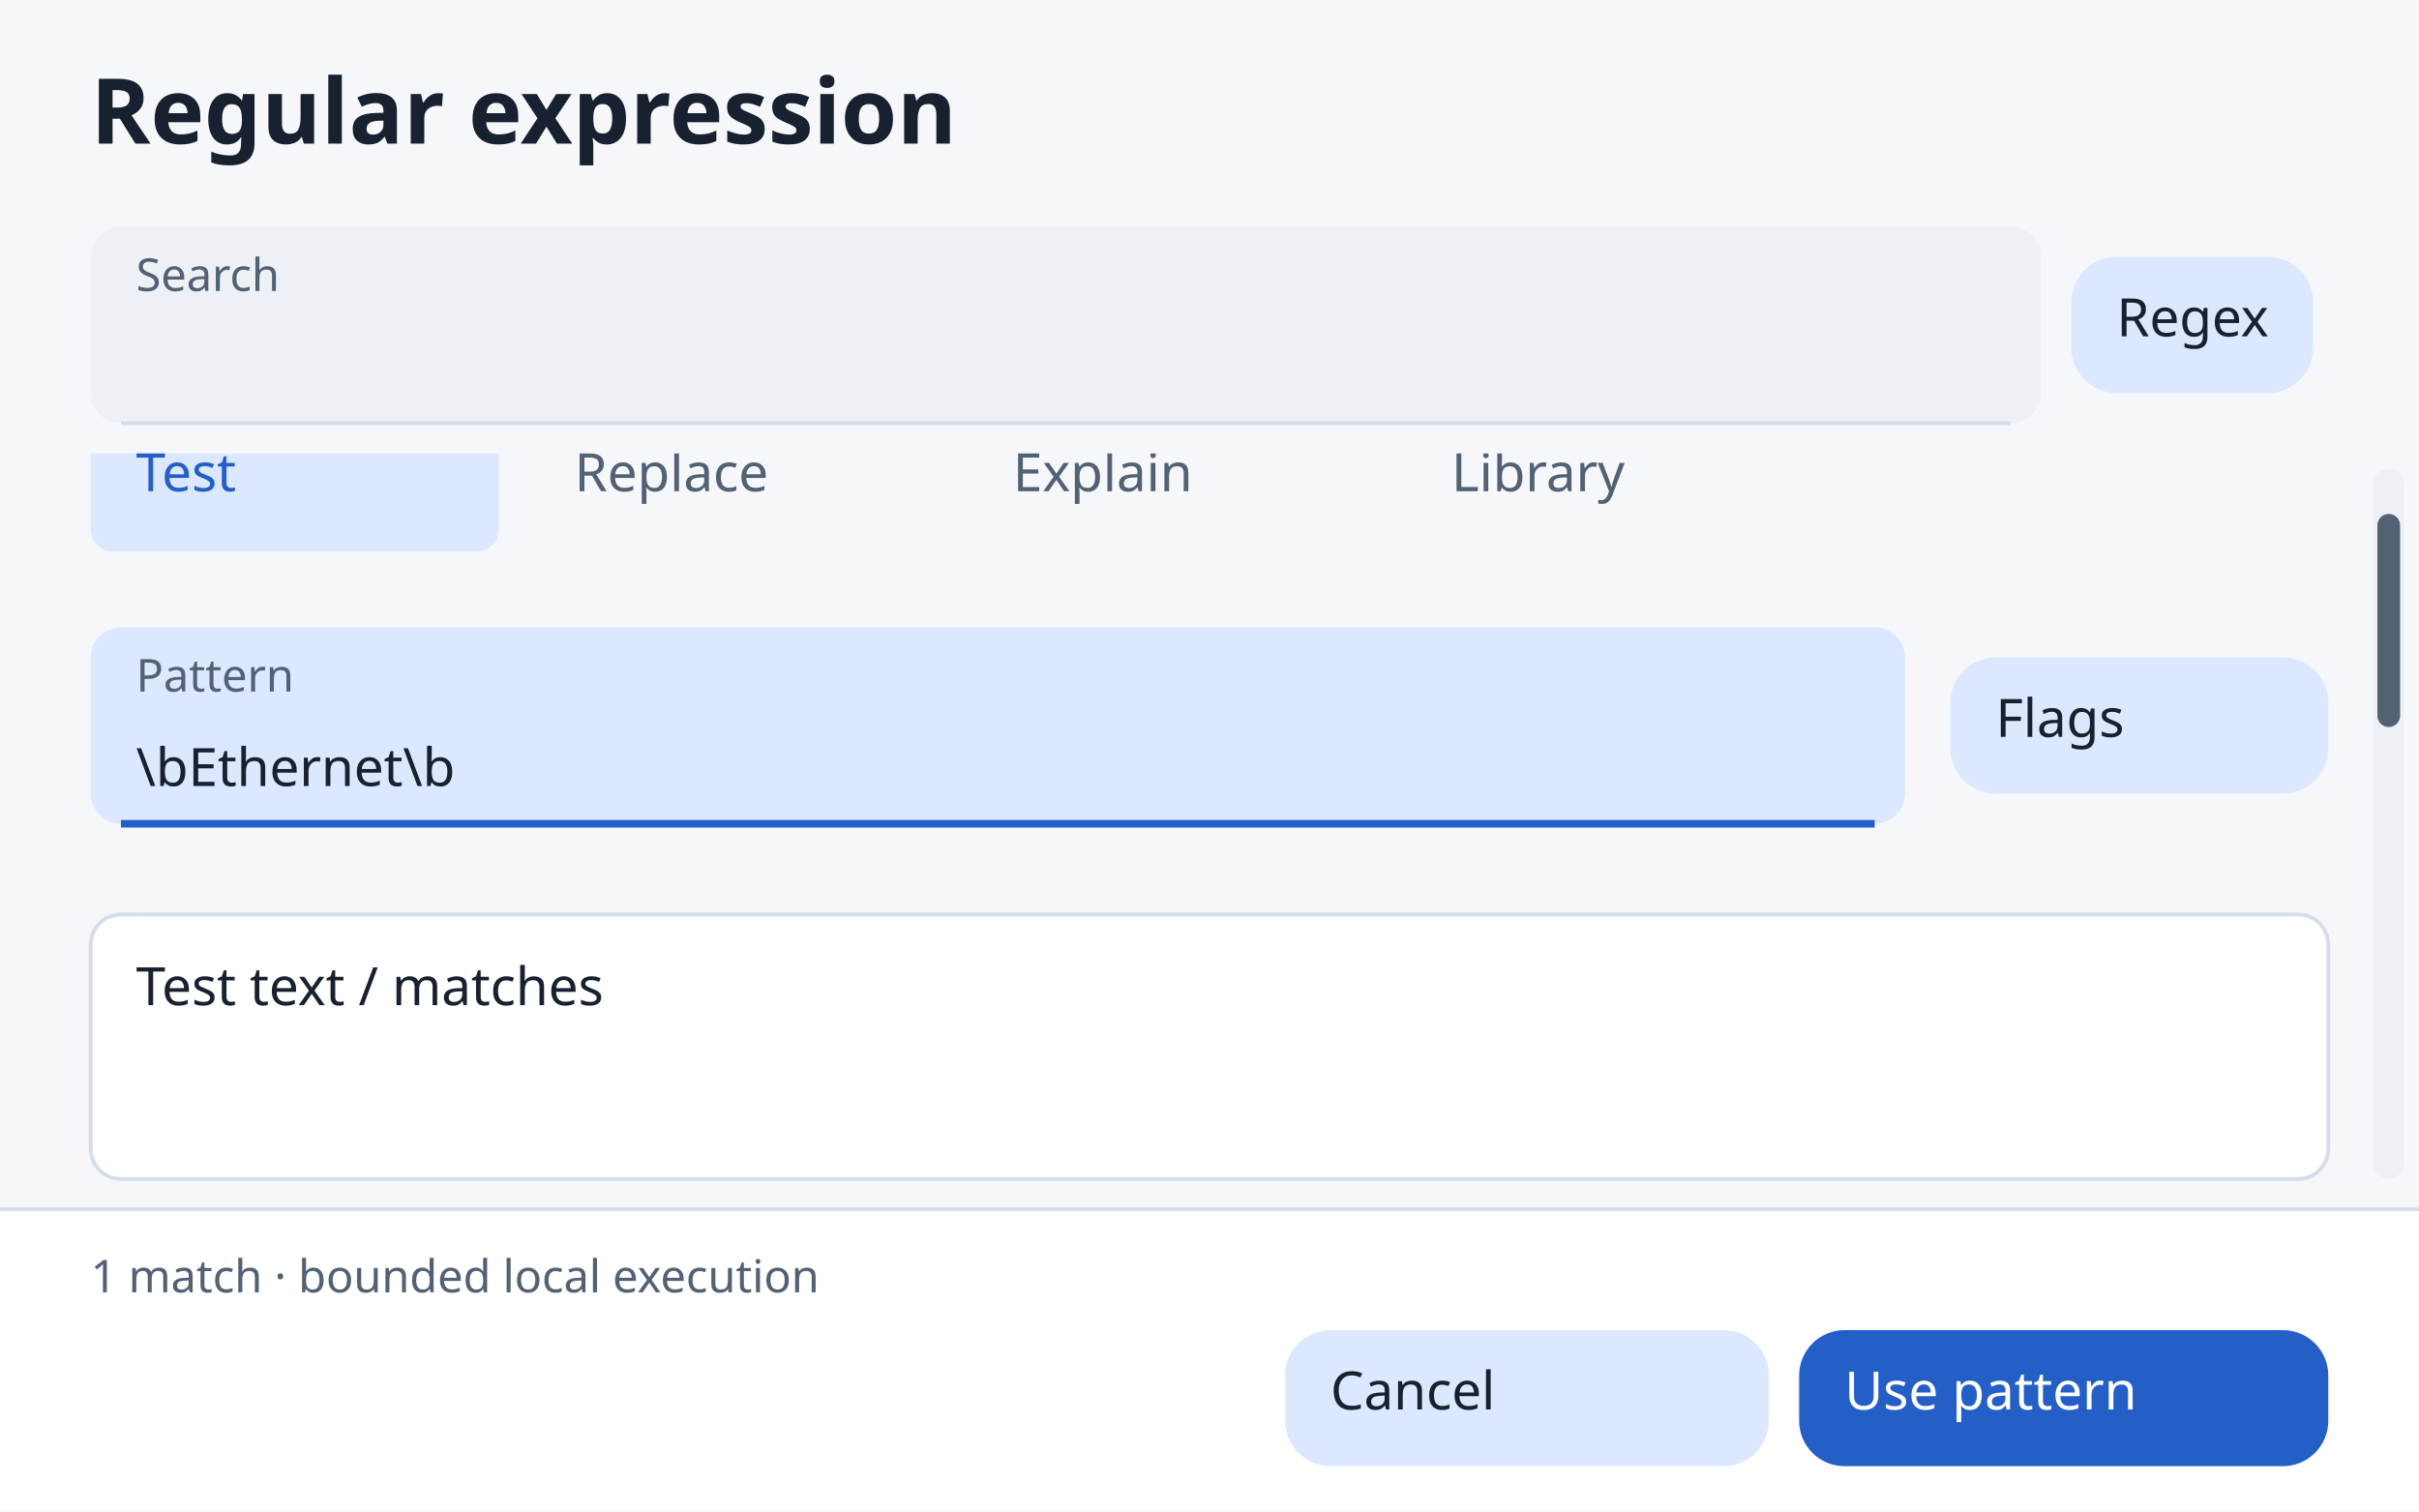
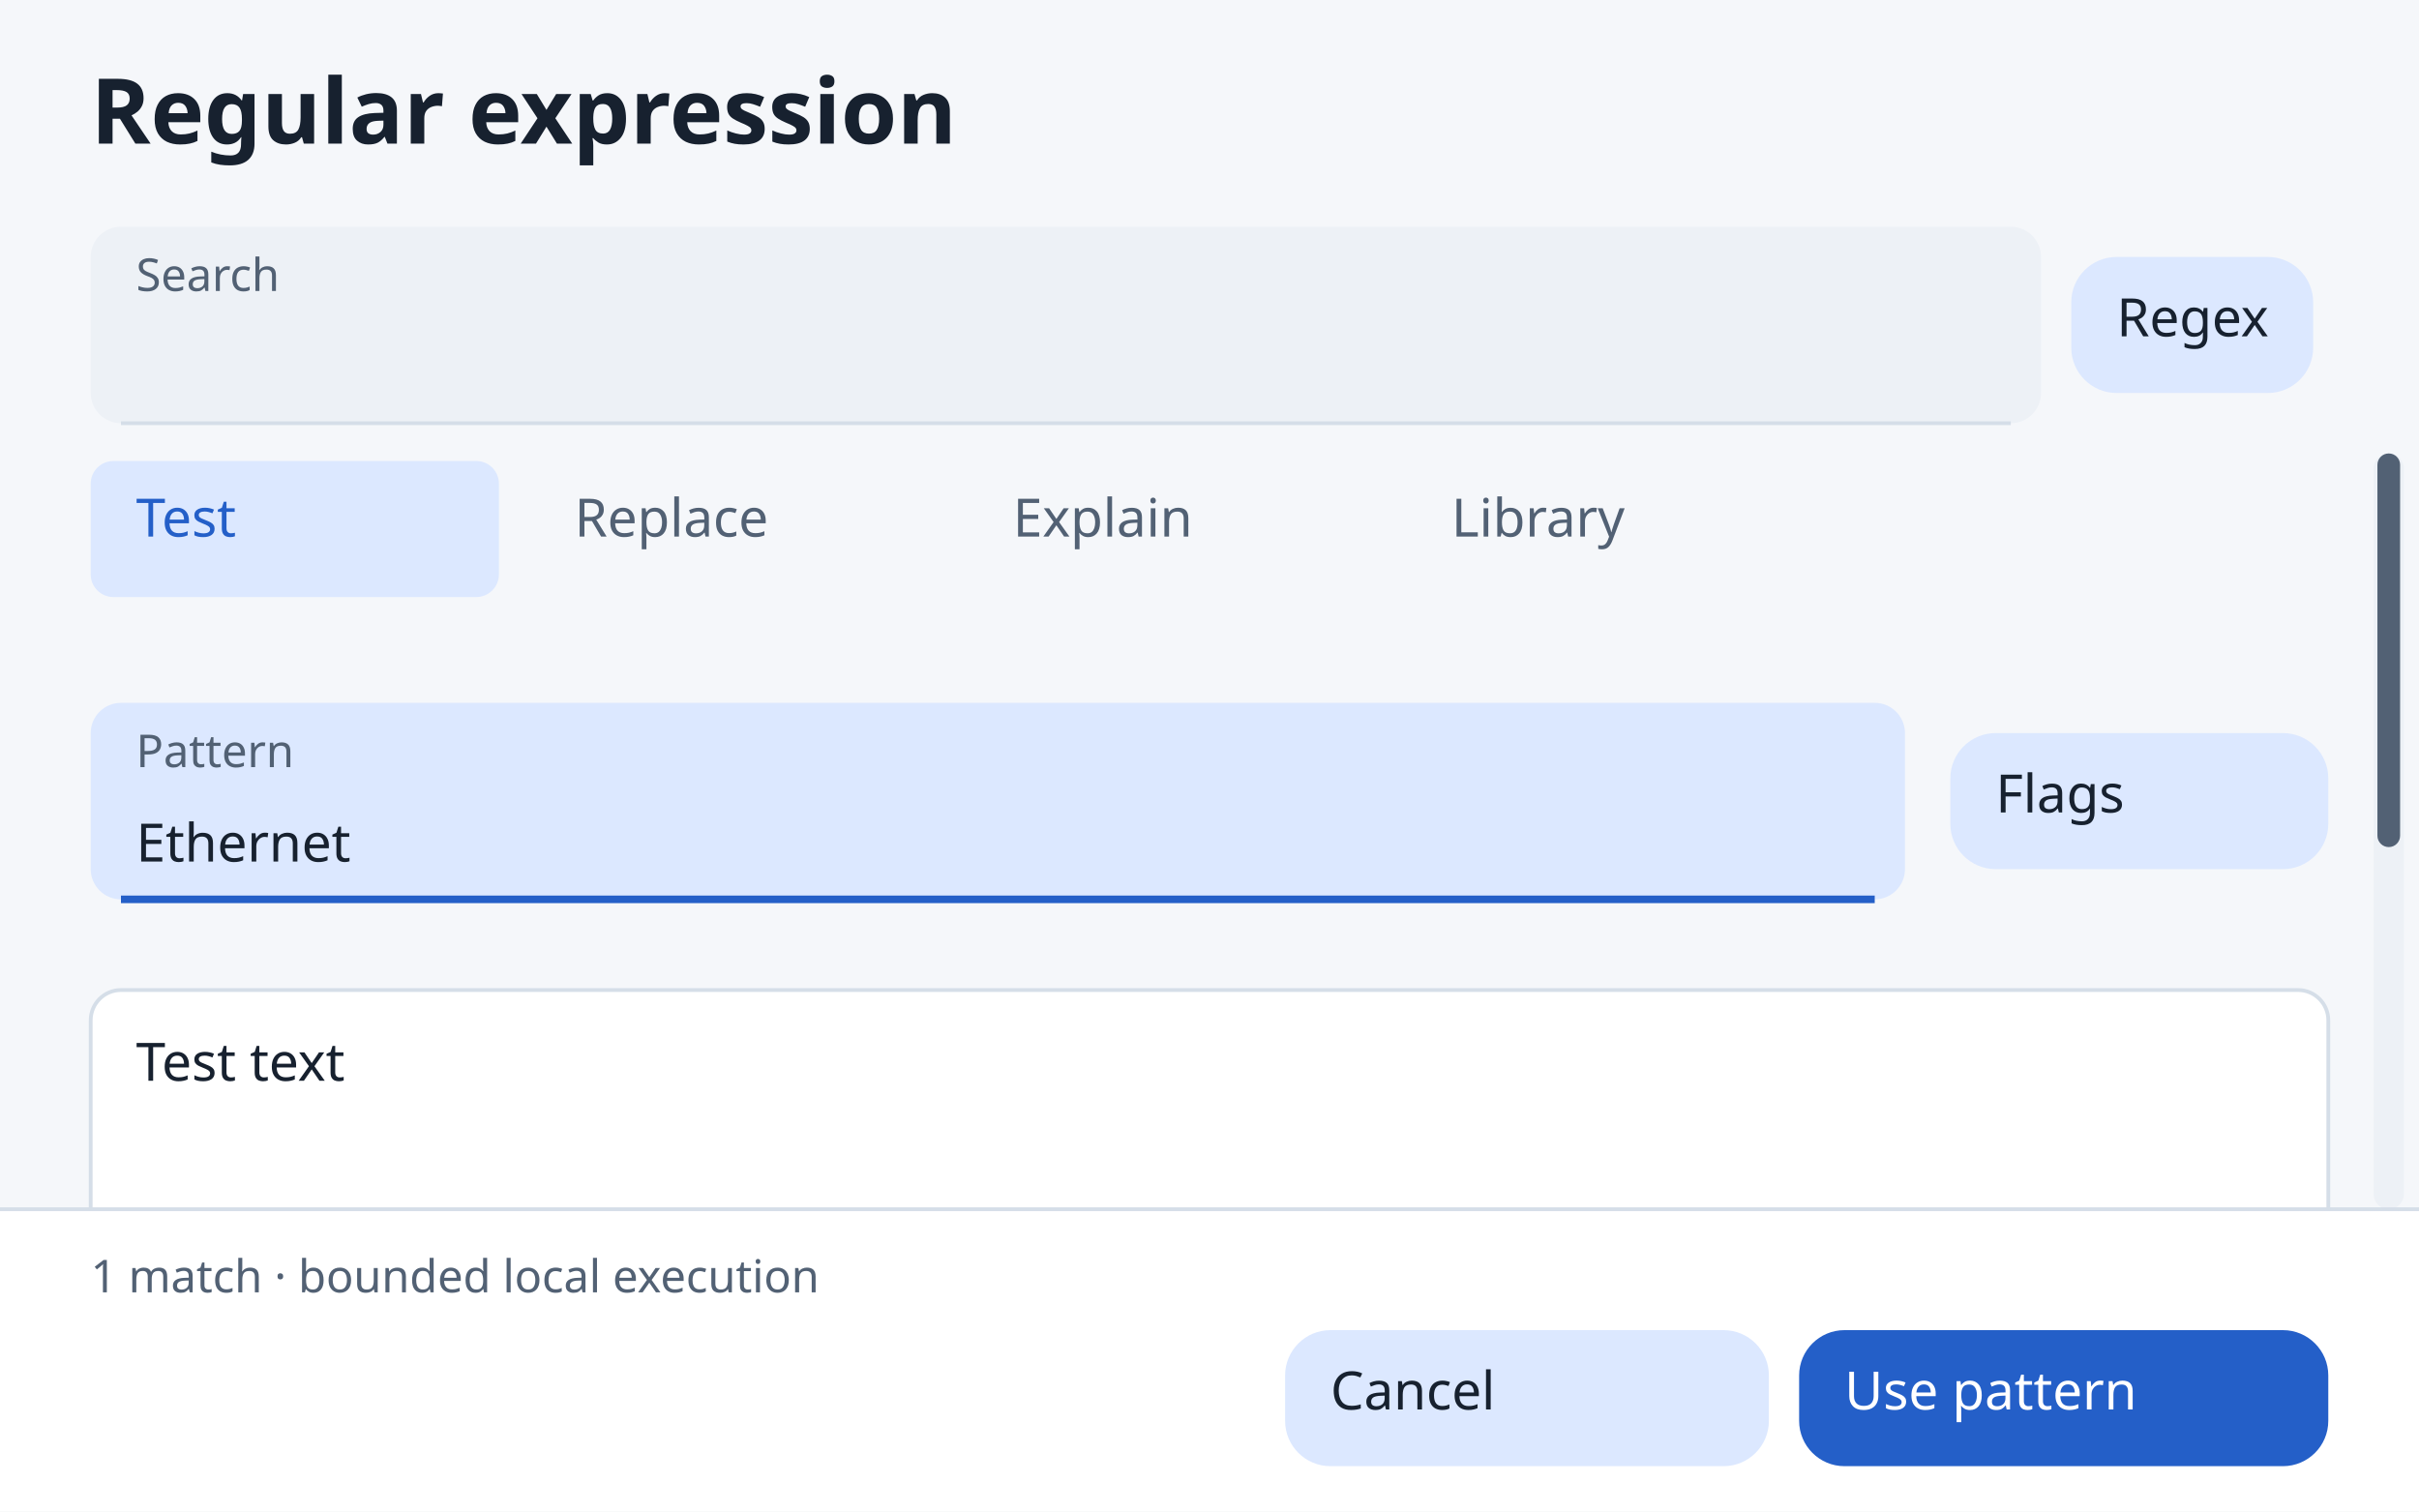
<svg xmlns="http://www.w3.org/2000/svg" width="640" height="400" viewBox="0 0 640 400">
  <rect x="0" y="0" width="640" height="400" rx="0" fill="#F5F7FA" />
  <text x="24" y="38" fill="#17212F" font-family="Segoe UI,Microsoft JhengHei,sans-serif" font-size="24" font-weight="600">Regular expression</text>
  <rect x="24" y="60" width="516" height="52" rx="8" fill="#EDF1F6" />
  <path d="M32 112H532" stroke="#D5DEE8" stroke-width="1" />
  <text x="36" y="77" fill="#526174" font-family="Segoe UI,Microsoft JhengHei,sans-serif" font-size="12" font-weight="400">Search</text>
  <text x="36" y="102" fill="#17212F" font-family="Segoe UI,Microsoft JhengHei,sans-serif" font-size="14" font-weight="400" />
  <rect x="548" y="68" width="64" height="36" rx="12" fill="#DCE8FF" />
  <text x="560" y="89" fill="#17212F" font-family="Segoe UI,Microsoft JhengHei,sans-serif" font-size="14" font-weight="500">Regex</text>
  <defs>
    <clipPath id="body">
      <rect x="0" y="120" width="624" height="200" />
    </clipPath>
  </defs>
  <g clip-path="url(#body)">
-     <rect x="24" y="110" width="108" height="36" rx="6" fill="#DCE8FF" />
-     <text x="36" y="130" fill="#245FC8" font-family="Segoe UI,Microsoft JhengHei,sans-serif" font-size="14" font-weight="500">Test</text>
-     <text x="152" y="130" fill="#526174" font-family="Segoe UI,Microsoft JhengHei,sans-serif" font-size="14" font-weight="500">Replace</text>
-     <text x="268" y="130" fill="#526174" font-family="Segoe UI,Microsoft JhengHei,sans-serif" font-size="14" font-weight="500">Explain</text>
-     <text x="384" y="130" fill="#526174" font-family="Segoe UI,Microsoft JhengHei,sans-serif" font-size="14" font-weight="500">Library</text>
-     <rect x="24" y="166" width="480" height="52" rx="8" fill="#DCE8FF" />
-     <path d="M32 218H496" stroke="#245FC8" stroke-width="2" />
-     <text x="36" y="183" fill="#526174" font-family="Segoe UI,Microsoft JhengHei,sans-serif" font-size="12" font-weight="400">Pattern</text>
-     <text x="36" y="208" fill="#17212F" font-family="Segoe UI,Microsoft JhengHei,sans-serif" font-size="14" font-weight="400">\bEthernet\b</text>
-     <rect x="516" y="174" width="100" height="36" rx="12" fill="#DCE8FF" />
-     <text x="528" y="195" fill="#17212F" font-family="Segoe UI,Microsoft JhengHei,sans-serif" font-size="14" font-weight="500">Flags</text>
-     <rect x="24" y="242" width="592" height="70" rx="8" fill="#FFFFFF" stroke="#D5DEE8" />
-     <text x="36" y="266" fill="#17212F" font-family="Segoe UI,Microsoft JhengHei,sans-serif" font-size="14" font-weight="400">Test text / matches</text>
+     <g transform="translate(0 0)">
+       <rect x="24" y="122" width="108" height="36" rx="6" fill="#DCE8FF" />
+       <text x="36" y="142" fill="#245FC8" font-family="Segoe UI,Microsoft JhengHei,sans-serif" font-size="14" font-weight="500">Test</text>
+       <text x="152" y="142" fill="#526174" font-family="Segoe UI,Microsoft JhengHei,sans-serif" font-size="14" font-weight="500">Replace</text>
+       <text x="268" y="142" fill="#526174" font-family="Segoe UI,Microsoft JhengHei,sans-serif" font-size="14" font-weight="500">Explain</text>
+       <text x="384" y="142" fill="#526174" font-family="Segoe UI,Microsoft JhengHei,sans-serif" font-size="14" font-weight="500">Library</text>
+       <rect x="24" y="186" width="480" height="52" rx="8" fill="#DCE8FF" />
+       <path d="M32 238H496" stroke="#245FC8" stroke-width="2" />
+       <text x="36" y="203" fill="#526174" font-family="Segoe UI,Microsoft JhengHei,sans-serif" font-size="12" font-weight="400">Pattern</text>
+       <text x="36" y="228" fill="#17212F" font-family="Segoe UI,Microsoft JhengHei,sans-serif" font-size="14" font-weight="400">Ethernet</text>
+       <rect x="516" y="194" width="100" height="36" rx="12" fill="#DCE8FF" />
+       <text x="528" y="215" fill="#17212F" font-family="Segoe UI,Microsoft JhengHei,sans-serif" font-size="14" font-weight="500">Flags</text>
+       <rect x="24" y="262" width="592" height="110" rx="8" fill="#FFFFFF" stroke="#D5DEE8" />
+       <text x="36" y="286" fill="#17212F" font-family="Segoe UI,Microsoft JhengHei,sans-serif" font-size="14" font-weight="400">Test text</text>
+       <text x="36" y="338" fill="#17212F" font-family="Segoe UI,Microsoft JhengHei,sans-serif" font-size="14" font-weight="400">Ethernet</text>
+       <rect x="24" y="388" width="592" height="100" rx="8" fill="#FFFFFF" stroke="#D5DEE8" />
+       <text x="36" y="412" fill="#17212F" font-family="Segoe UI,Microsoft JhengHei,sans-serif" font-size="14" font-weight="400">Matches</text>
+       <text x="36" y="464" fill="#17212F" font-family="Segoe UI,Microsoft JhengHei,sans-serif" font-size="14" font-weight="400">0..8  Ethernet</text>
+     </g>
  </g>
-   <rect x="628" y="124" width="8" height="188" rx="4" fill="#EDF1F6" />
-   <rect x="629" y="136" width="6" height="56.4" rx="3" fill="#526174" />
+   <rect x="628" y="120" width="8" height="200" rx="4" fill="#EDF1F6" />
+   <rect x="629" y="120.0" width="6" height="104.167" rx="3" fill="#526174" />
  <rect x="0" y="320" width="640" height="80" rx="0" fill="#FFFFFF" />
  <path d="M0 320H640" stroke="#D5DEE8" />
  <text x="24" y="342" fill="#526174" font-family="Segoe UI,Microsoft JhengHei,sans-serif" font-size="12" font-weight="400">1 match · bounded local execution</text>
  <rect x="340" y="352" width="128" height="36" rx="12" fill="#DCE8FF" />
  <text x="352" y="373" fill="#17212F" font-family="Segoe UI,Microsoft JhengHei,sans-serif" font-size="14" font-weight="500">Cancel</text>
  <rect x="476" y="352" width="140" height="36" rx="12" fill="#245FC8" />
  <text x="488" y="373" fill="#FFFFFF" font-family="Segoe UI,Microsoft JhengHei,sans-serif" font-size="14" font-weight="500">Use pattern</text>
</svg>
